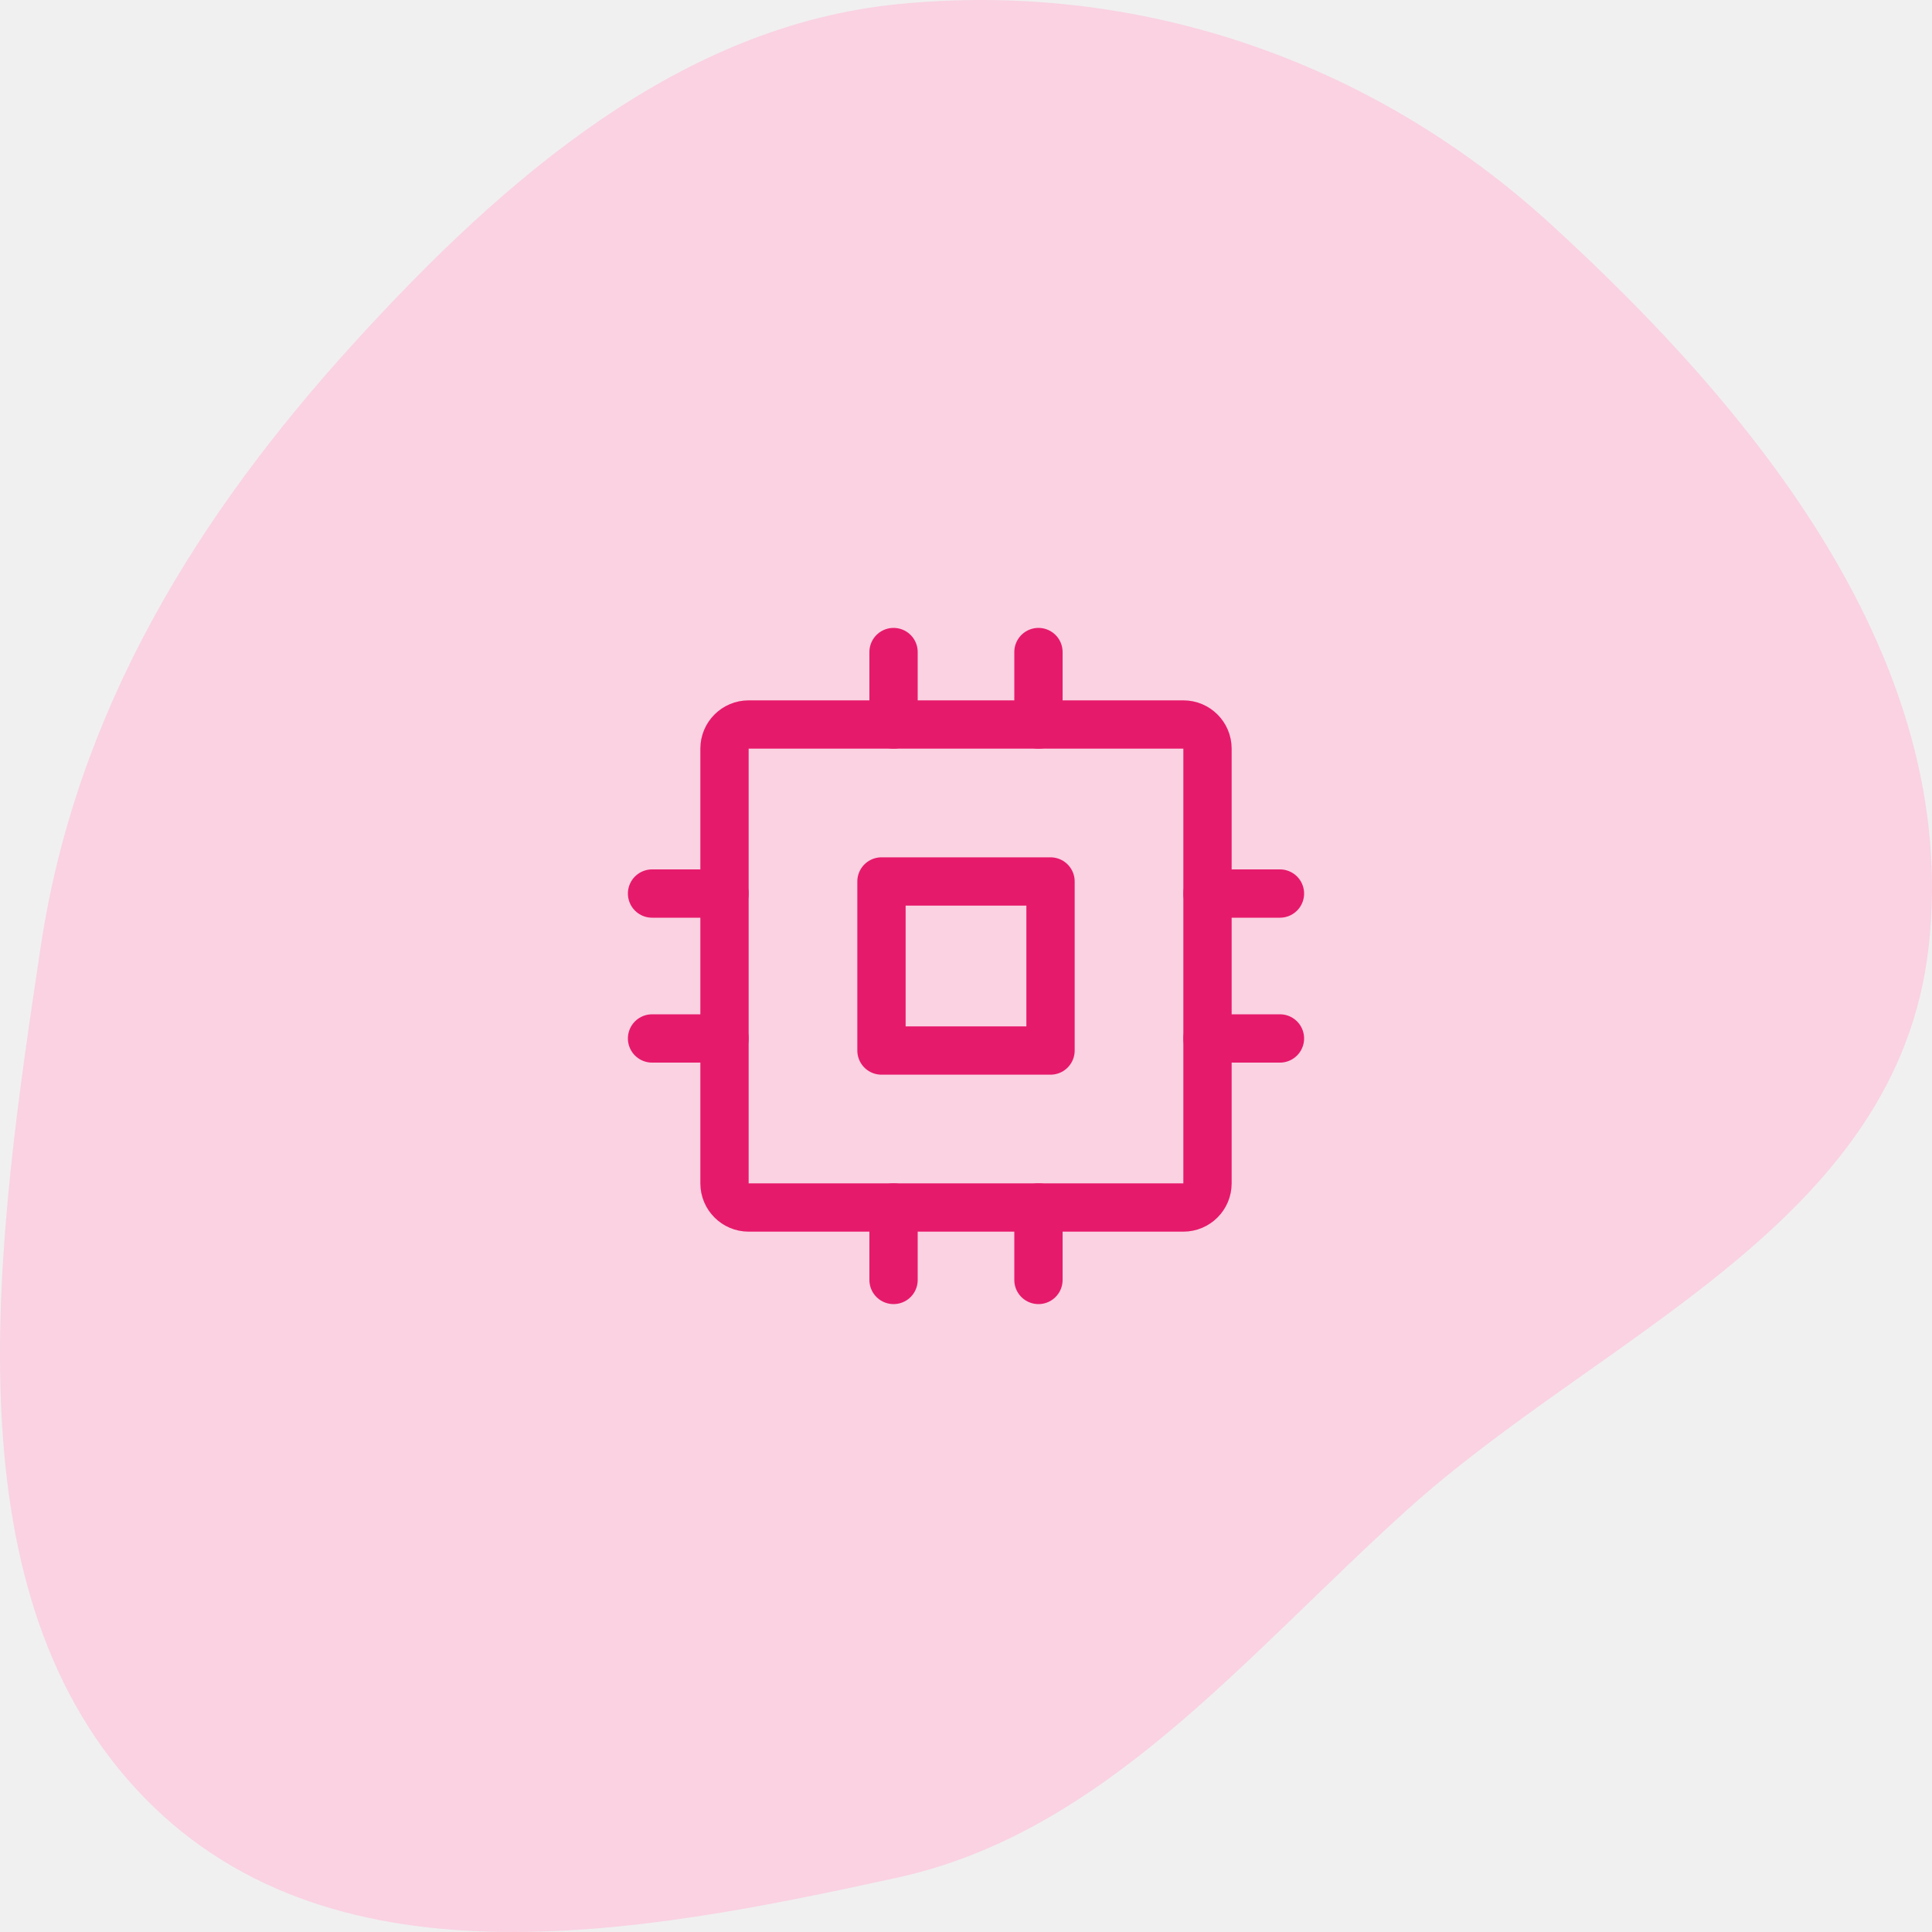
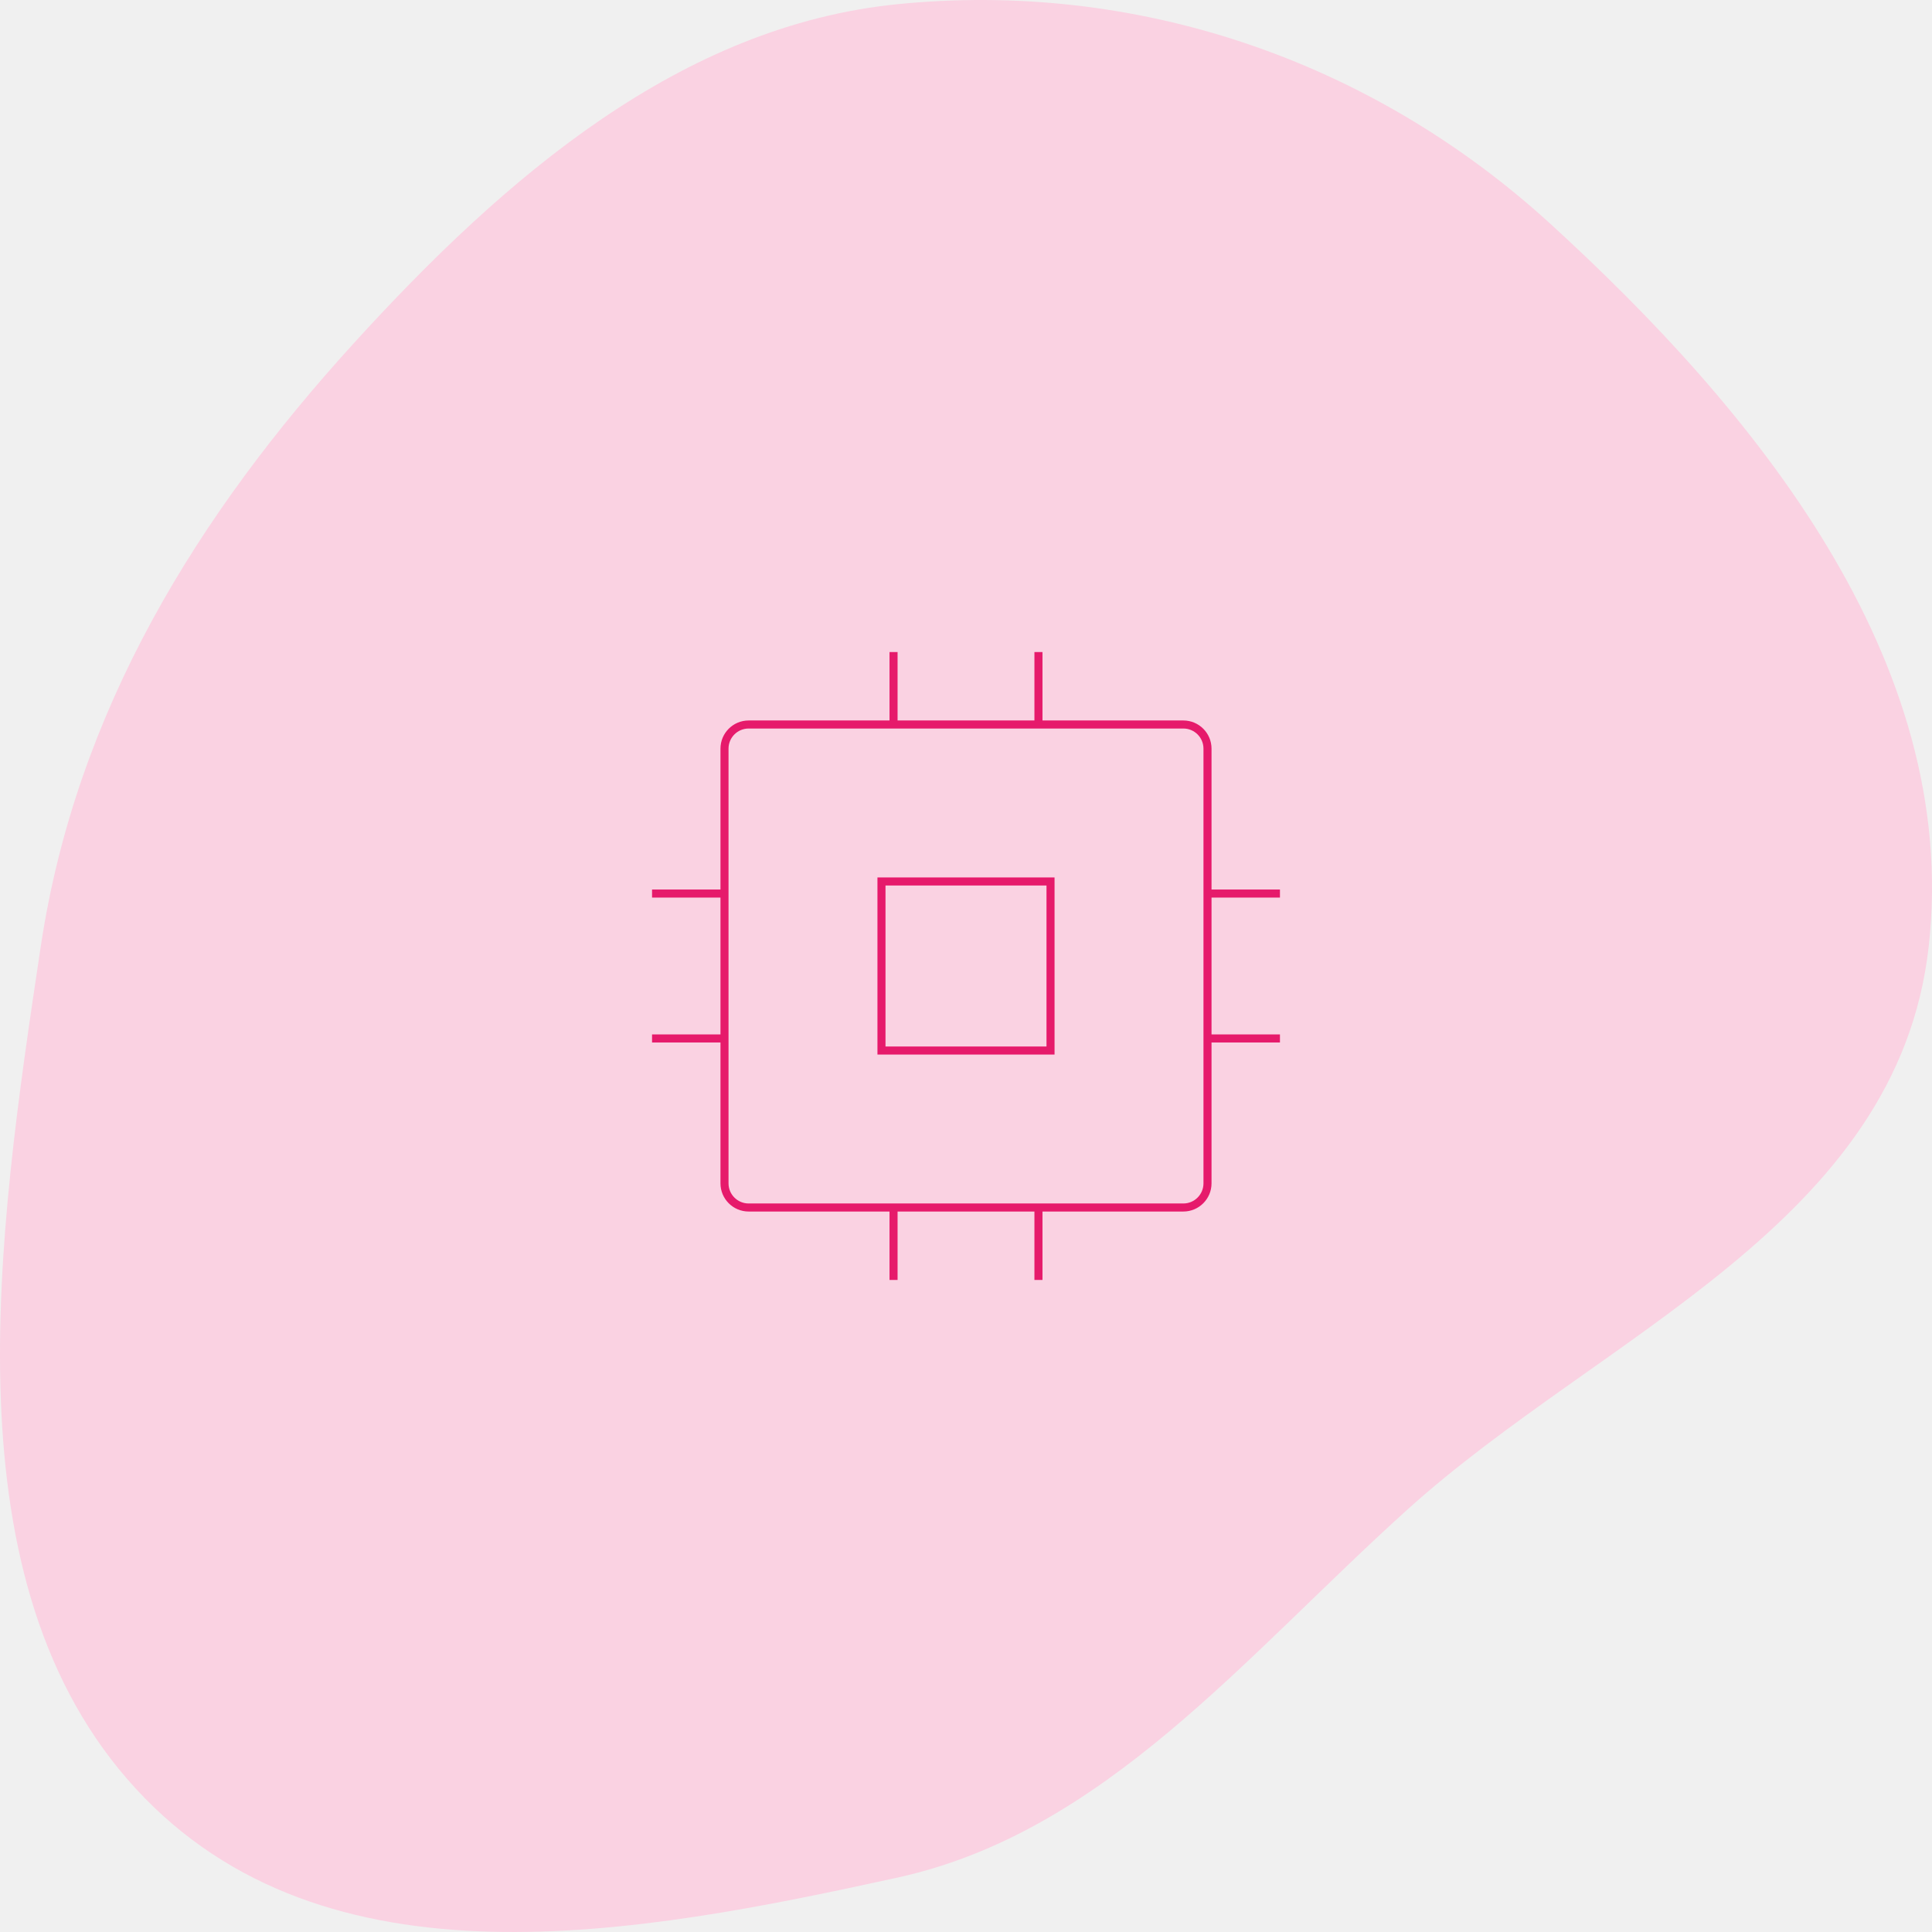
<svg xmlns="http://www.w3.org/2000/svg" width="240" height="240" viewBox="0 0 240 240" fill="none">
-   <path fill-rule="evenodd" clip-rule="evenodd" d="M111.477 0.521C140.748 -2.417 169.963 7.127 192.623 27.829C217.67 50.713 243.576 81.909 239.592 117.569C235.743 152.026 199.096 165.617 174.778 187.575C154.49 205.892 137.167 227.612 111.477 233.244C79.141 240.333 40.381 247.751 16.871 222.195C-6.69 196.583 -0.353 153.611 5.063 117.569C9.492 88.095 24.68 63.833 43.835 42.764C62.921 21.771 84.669 3.212 111.477 0.521Z" fill="#FAD2E2" />
+   <path fillRule="evenodd" clipRule="evenodd" d="M111.477 0.521C140.748 -2.417 169.963 7.127 192.623 27.829C217.67 50.713 243.576 81.909 239.592 117.569C235.743 152.026 199.096 165.617 174.778 187.575C154.49 205.892 137.167 227.612 111.477 233.244C79.141 240.333 40.381 247.751 16.871 222.195C-6.69 196.583 -0.353 153.611 5.063 117.569C9.492 88.095 24.68 63.833 43.835 42.764C62.921 21.771 84.669 3.212 111.477 0.521Z" fill="#FAD2E2" />
  <g clip-path="url(#clip0_142_856)">
-     <path d="M130.5 109.5H109.5V130.5H130.5V109.5Z" stroke="#E61A6B" stroke-width="6" stroke-linecap="round" stroke-linejoin="round" />
-     <path d="M147 90H93C91.343 90 90 91.343 90 93V147C90 148.657 91.343 150 93 150H147C148.657 150 150 148.657 150 147V93C150 91.343 148.657 90 147 90Z" stroke="#E61A6B" stroke-width="6" stroke-linecap="round" stroke-linejoin="round" />
-     <path d="M150 111H159" stroke="#E61A6B" stroke-width="6" stroke-linecap="round" stroke-linejoin="round" />
-     <path d="M150 129H159" stroke="#E61A6B" stroke-width="6" stroke-linecap="round" stroke-linejoin="round" />
-     <path d="M81 111H90" stroke="#E61A6B" stroke-width="6" stroke-linecap="round" stroke-linejoin="round" />
-     <path d="M81 129H90" stroke="#E61A6B" stroke-width="6" stroke-linecap="round" stroke-linejoin="round" />
-     <path d="M129 150V159" stroke="#E61A6B" stroke-width="6" stroke-linecap="round" stroke-linejoin="round" />
-     <path d="M111 150V159" stroke="#E61A6B" stroke-width="6" stroke-linecap="round" stroke-linejoin="round" />
-     <path d="M129 81V90" stroke="#E61A6B" stroke-width="6" stroke-linecap="round" stroke-linejoin="round" />
-     <path d="M111 81V90" stroke="#E61A6B" stroke-width="6" stroke-linecap="round" stroke-linejoin="round" />
+     <path d="M130.5 109.5H109.5V130.5H130.5V109.5Z" stroke="#E61A6B" strokeWidth="6" strokeLinecap="round" strokeLinejoin="round" />
+     <path d="M147 90H93C91.343 90 90 91.343 90 93V147C90 148.657 91.343 150 93 150H147C148.657 150 150 148.657 150 147V93C150 91.343 148.657 90 147 90Z" stroke="#E61A6B" strokeWidth="6" strokeLinecap="round" strokeLinejoin="round" />
+     <path d="M150 111H159" stroke="#E61A6B" strokeWidth="6" strokeLinecap="round" strokeLinejoin="round" />
+     <path d="M150 129H159" stroke="#E61A6B" strokeWidth="6" strokeLinecap="round" strokeLinejoin="round" />
+     <path d="M81 111H90" stroke="#E61A6B" strokeWidth="6" strokeLinecap="round" strokeLinejoin="round" />
+     <path d="M81 129H90" stroke="#E61A6B" strokeWidth="6" strokeLinecap="round" strokeLinejoin="round" />
+     <path d="M129 150V159" stroke="#E61A6B" strokeWidth="6" strokeLinecap="round" strokeLinejoin="round" />
+     <path d="M111 150V159" stroke="#E61A6B" strokeWidth="6" strokeLinecap="round" strokeLinejoin="round" />
+     <path d="M129 81V90" stroke="#E61A6B" strokeWidth="6" strokeLinecap="round" strokeLinejoin="round" />
+     <path d="M111 81V90" stroke="#E61A6B" strokeWidth="6" strokeLinecap="round" strokeLinejoin="round" />
  </g>
  <defs>
    <clipPath id="clip0_142_856">
      <rect width="96" height="96" fill="white" transform="translate(72 72)" />
    </clipPath>
  </defs>
</svg>
